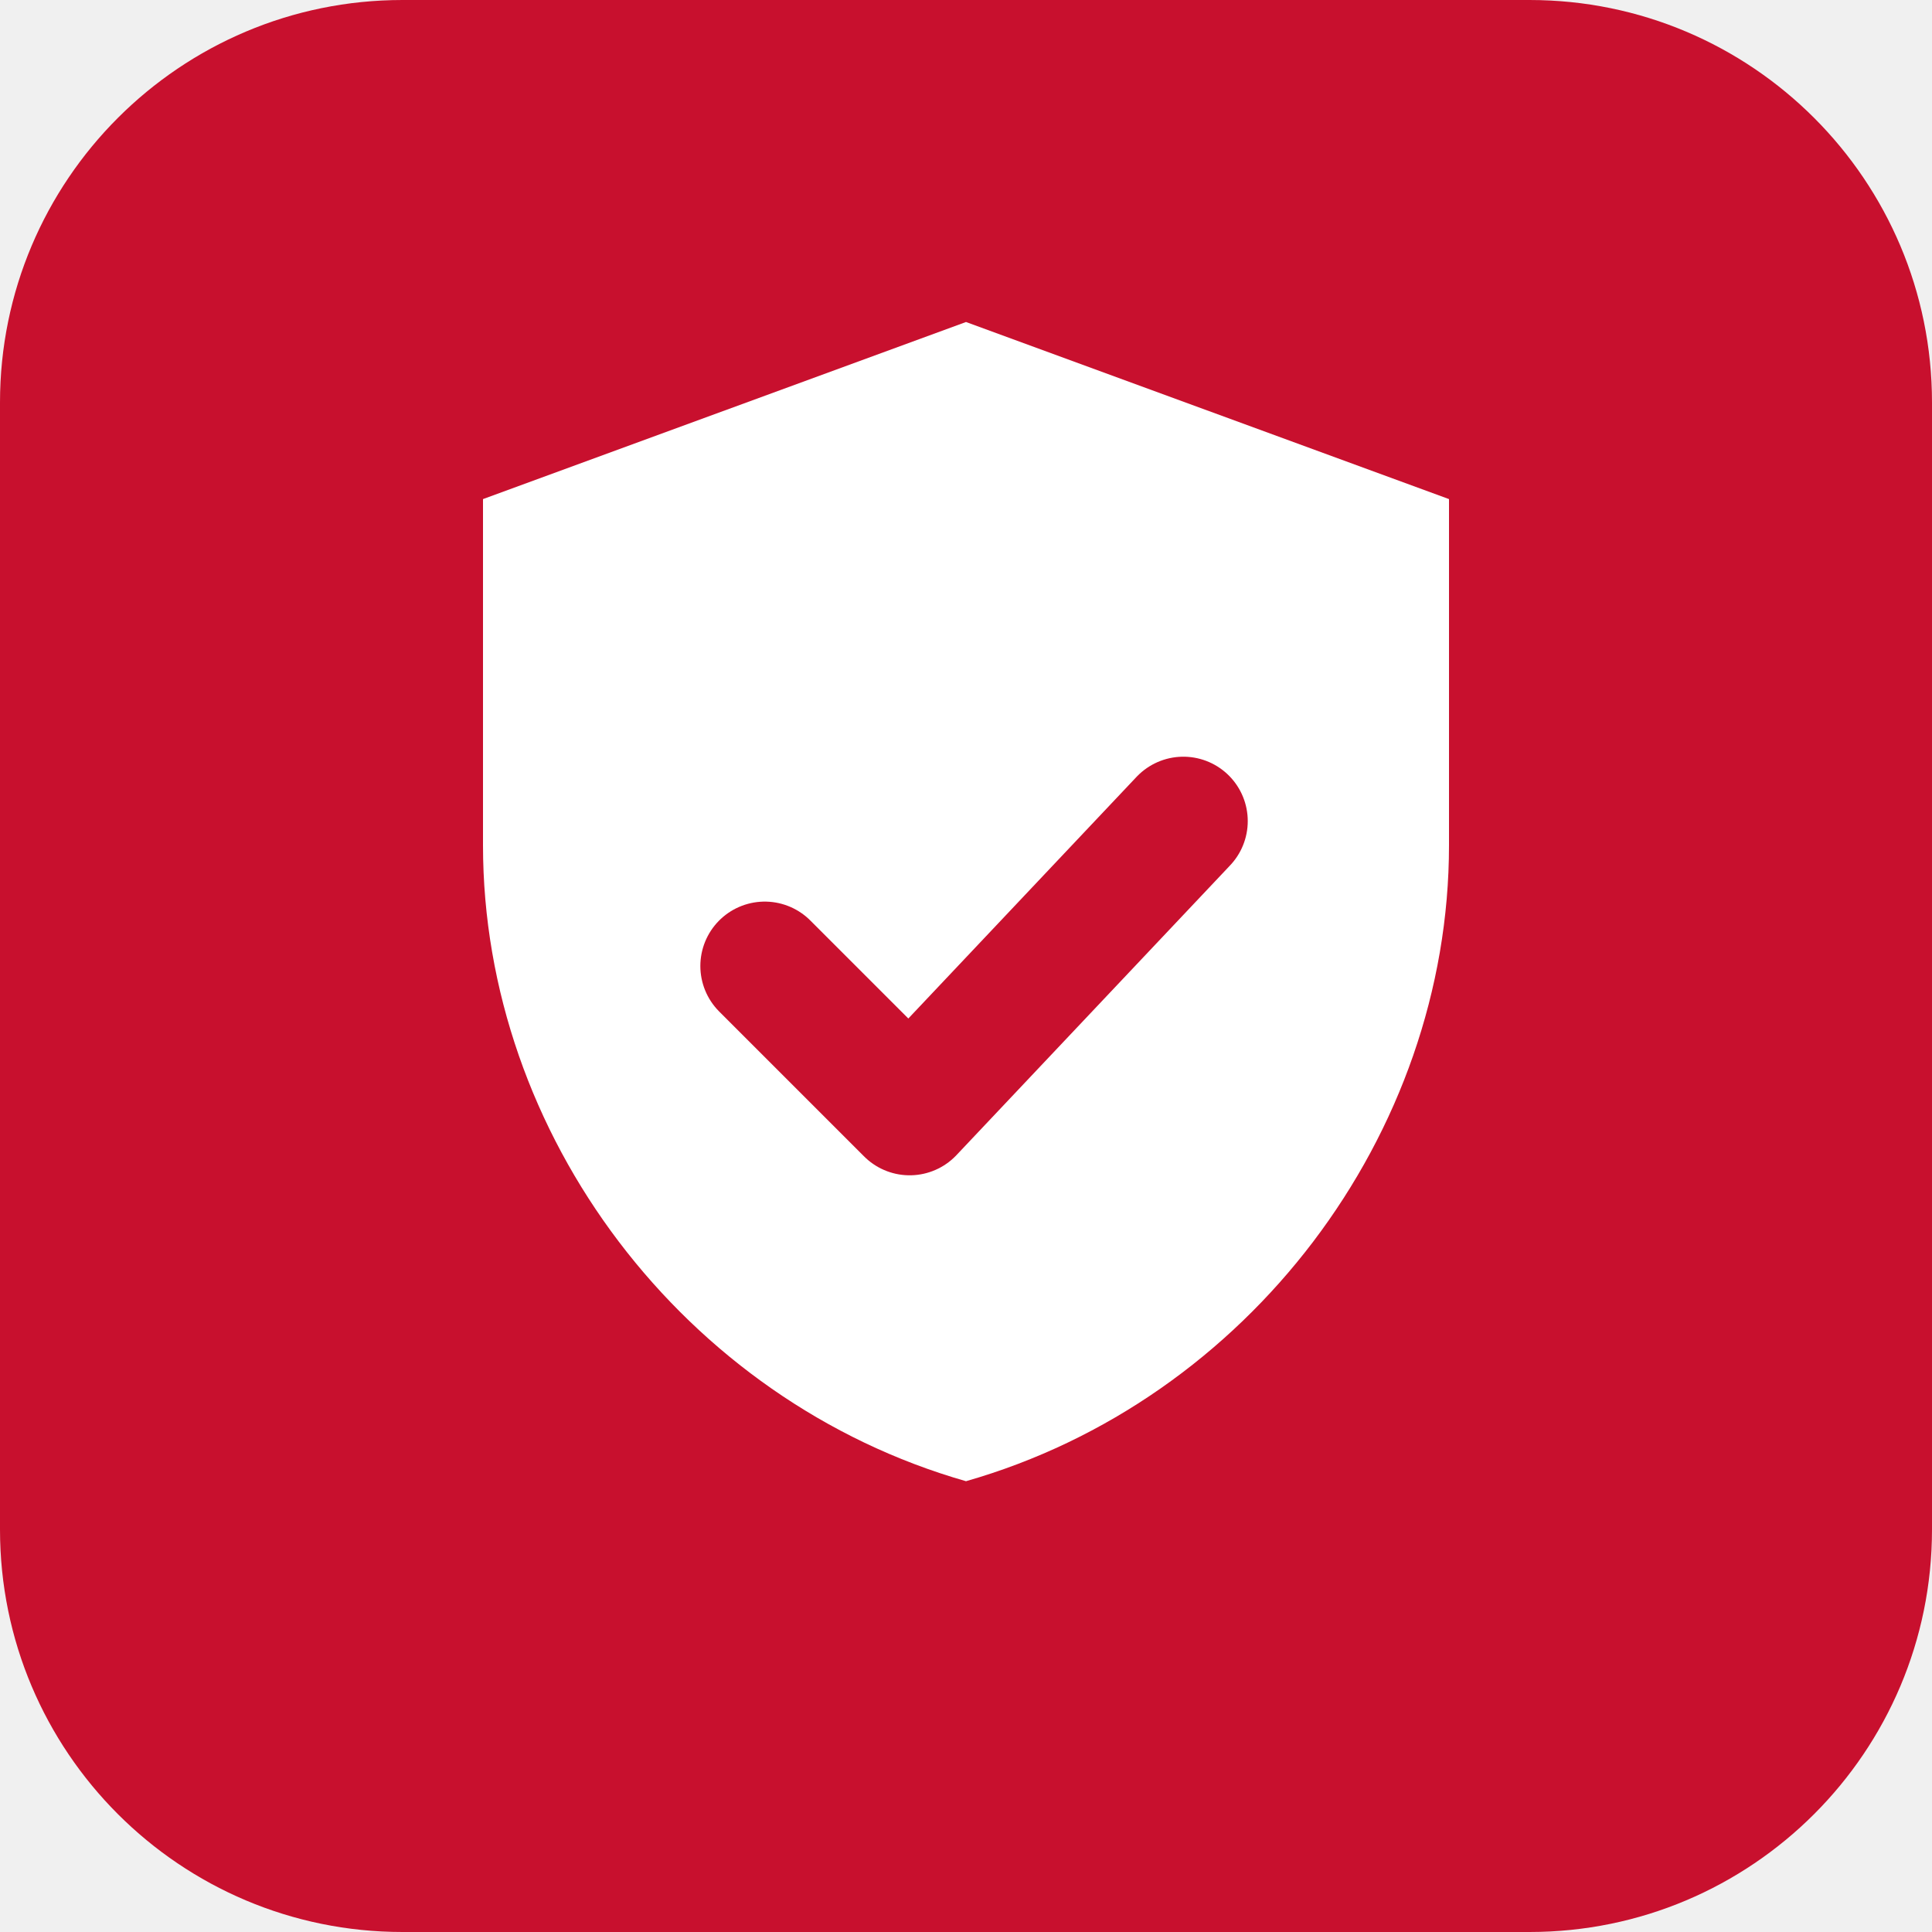
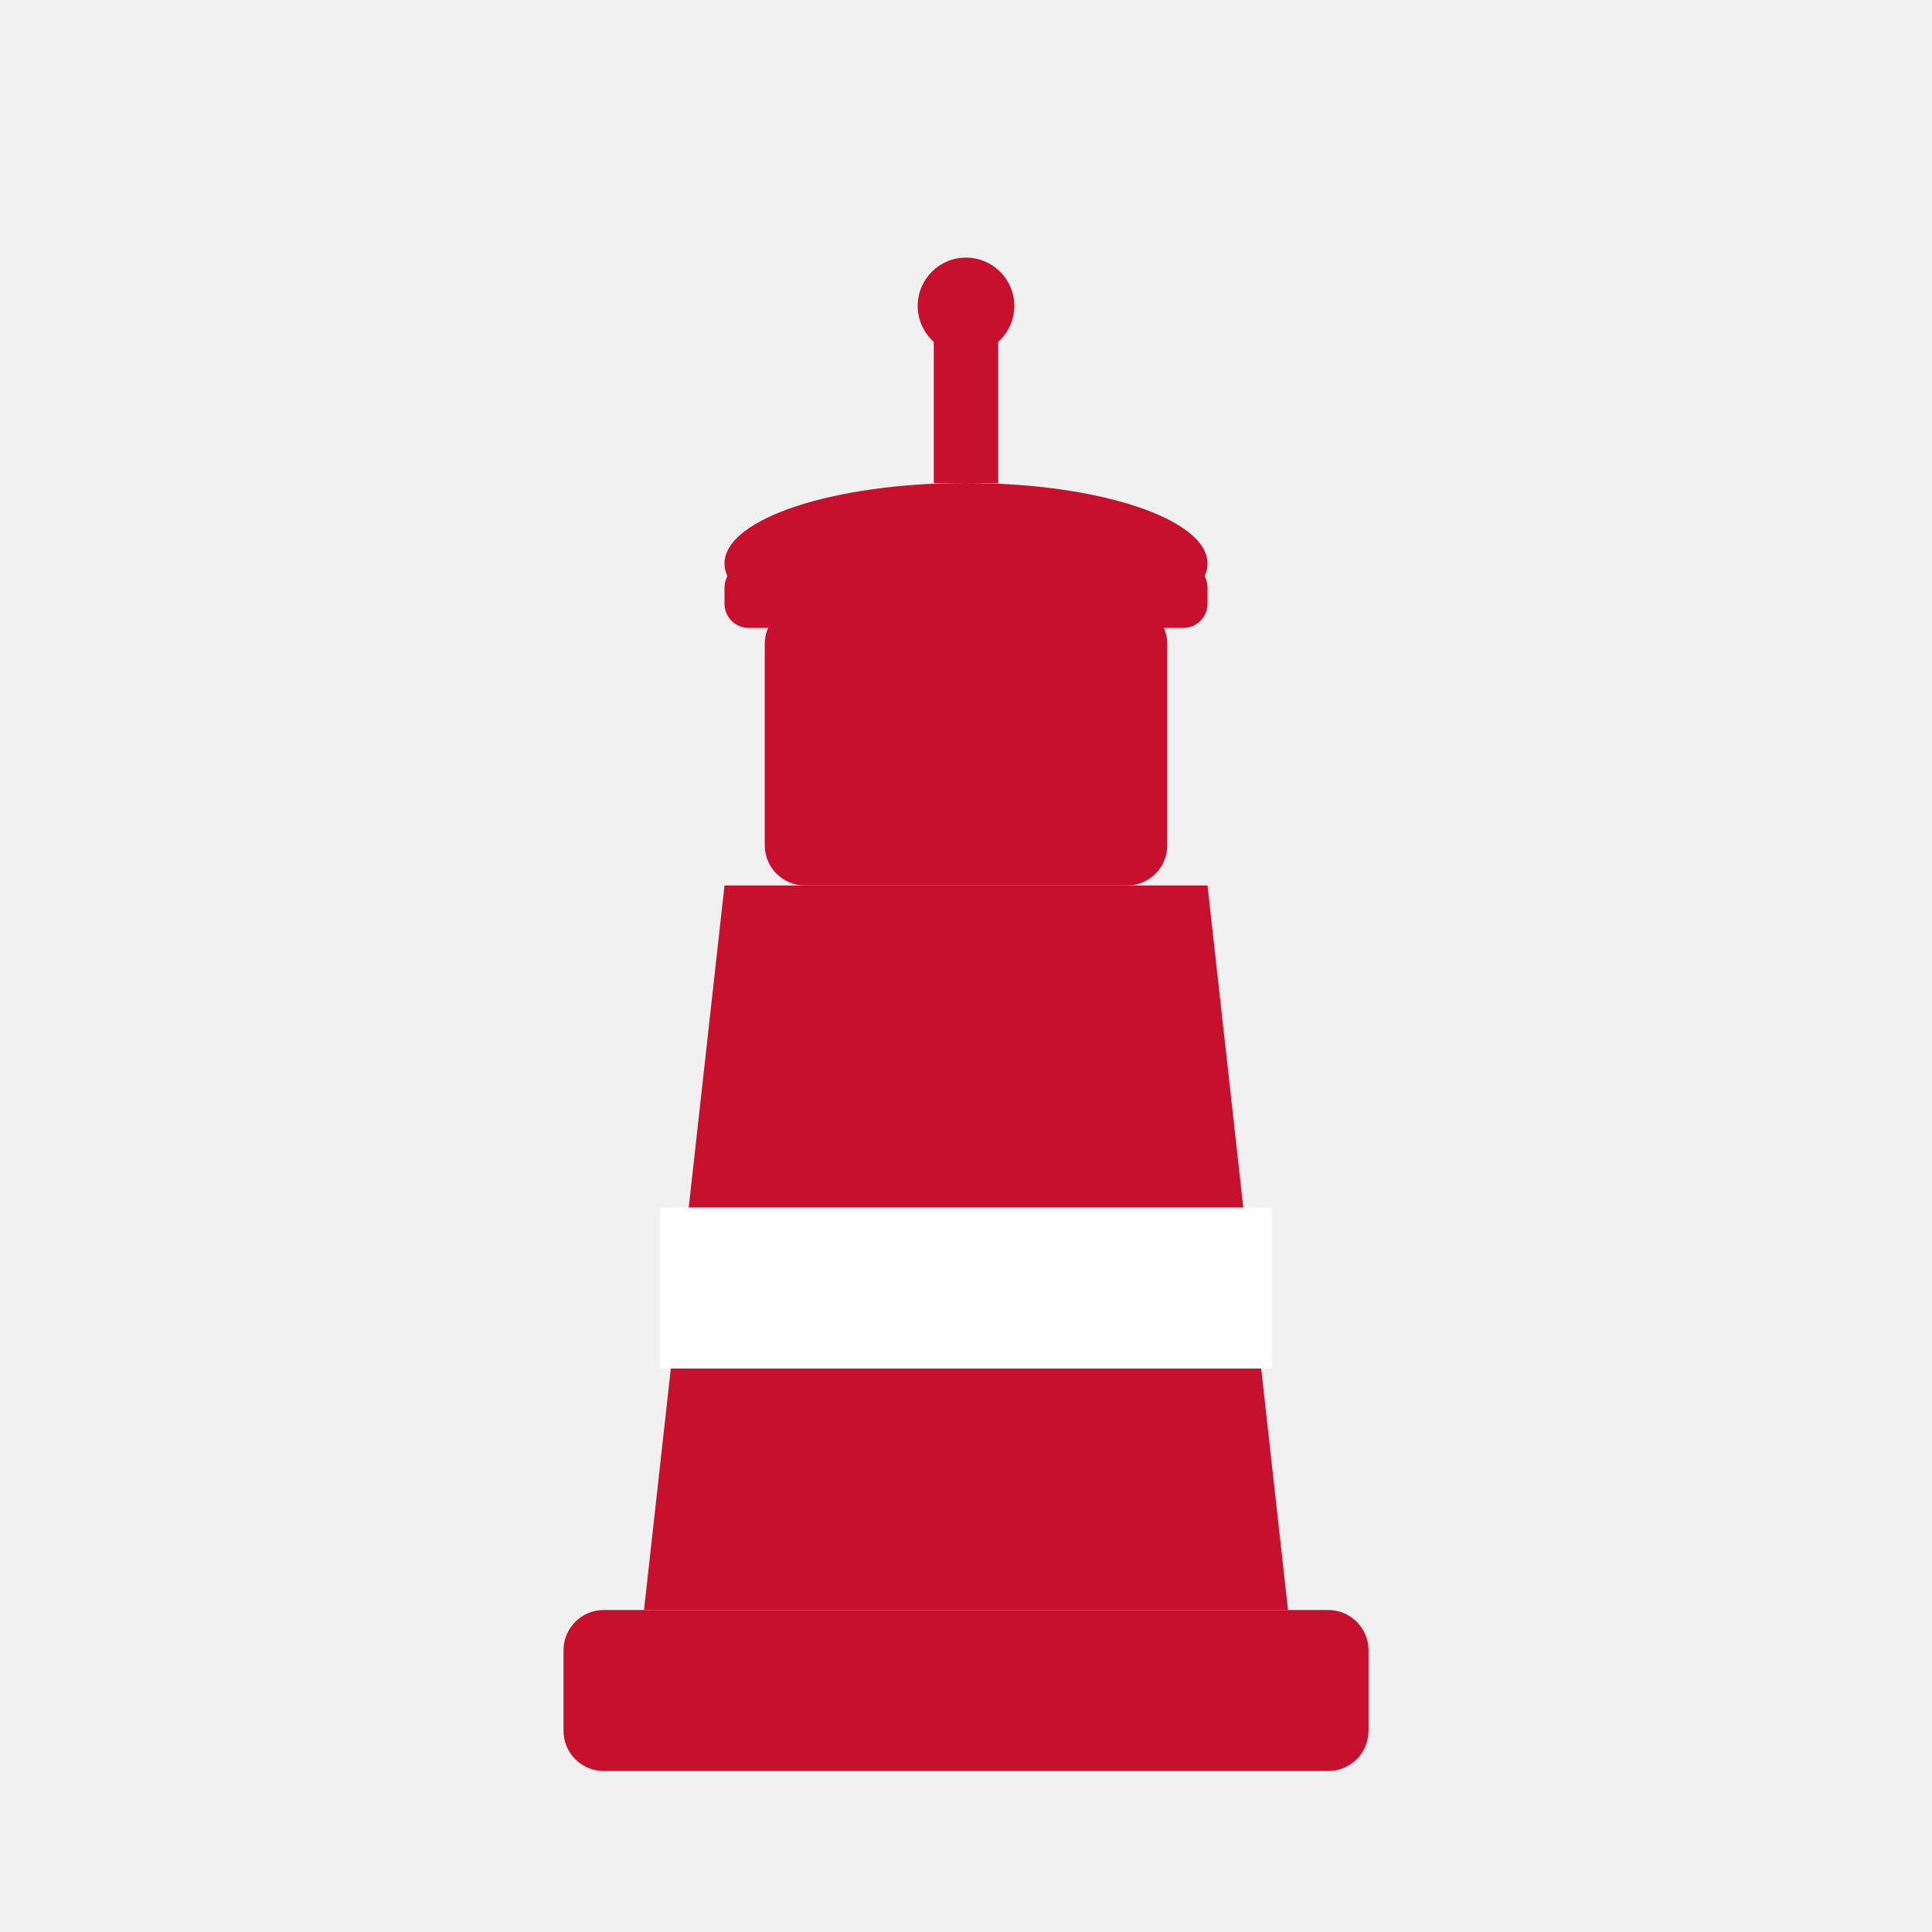
- <svg xmlns="http://www.w3.org/2000/svg" viewBox="0 0 24 24" fill="none">
-   <rect width="24" height="24" rx="5" fill="#C8102E" />
-   <path d="M12 4l6 2.2v4.3c0 3.6-2.5 6.9-6 7.9-3.5-1-6-4.3-6-7.9V6.2L12 4z" fill="#fff" />
-   <path d="M9.5 12l1.8 1.8 3.4-3.6" stroke="#C8102E" stroke-width="1.6" stroke-linecap="round" stroke-linejoin="round" />
+ <svg xmlns="http://www.w3.org/2000/svg" viewBox="0 0 24 24" fill="#C8102E">
+   <rect x="7" y="20" width="10" height="2" rx="0.5" />
+   <path d="M9 11h6l1 9H8l1-9z" />
+   <rect x="8.2" y="15" width="7.6" height="2" fill="#fff" />
+   <rect x="9.5" y="7.5" width="5" height="3.5" rx="0.5" />
+   <rect x="9" y="7" width="6" height="0.8" rx="0.3" />
+   <ellipse cx="12" cy="7" rx="3" ry="1" />
+   <line x1="12" y1="4" x2="12" y2="6" stroke="#C8102E" stroke-width="0.8" />
+   <circle cx="12" cy="3.8" r="0.6" />
</svg>
